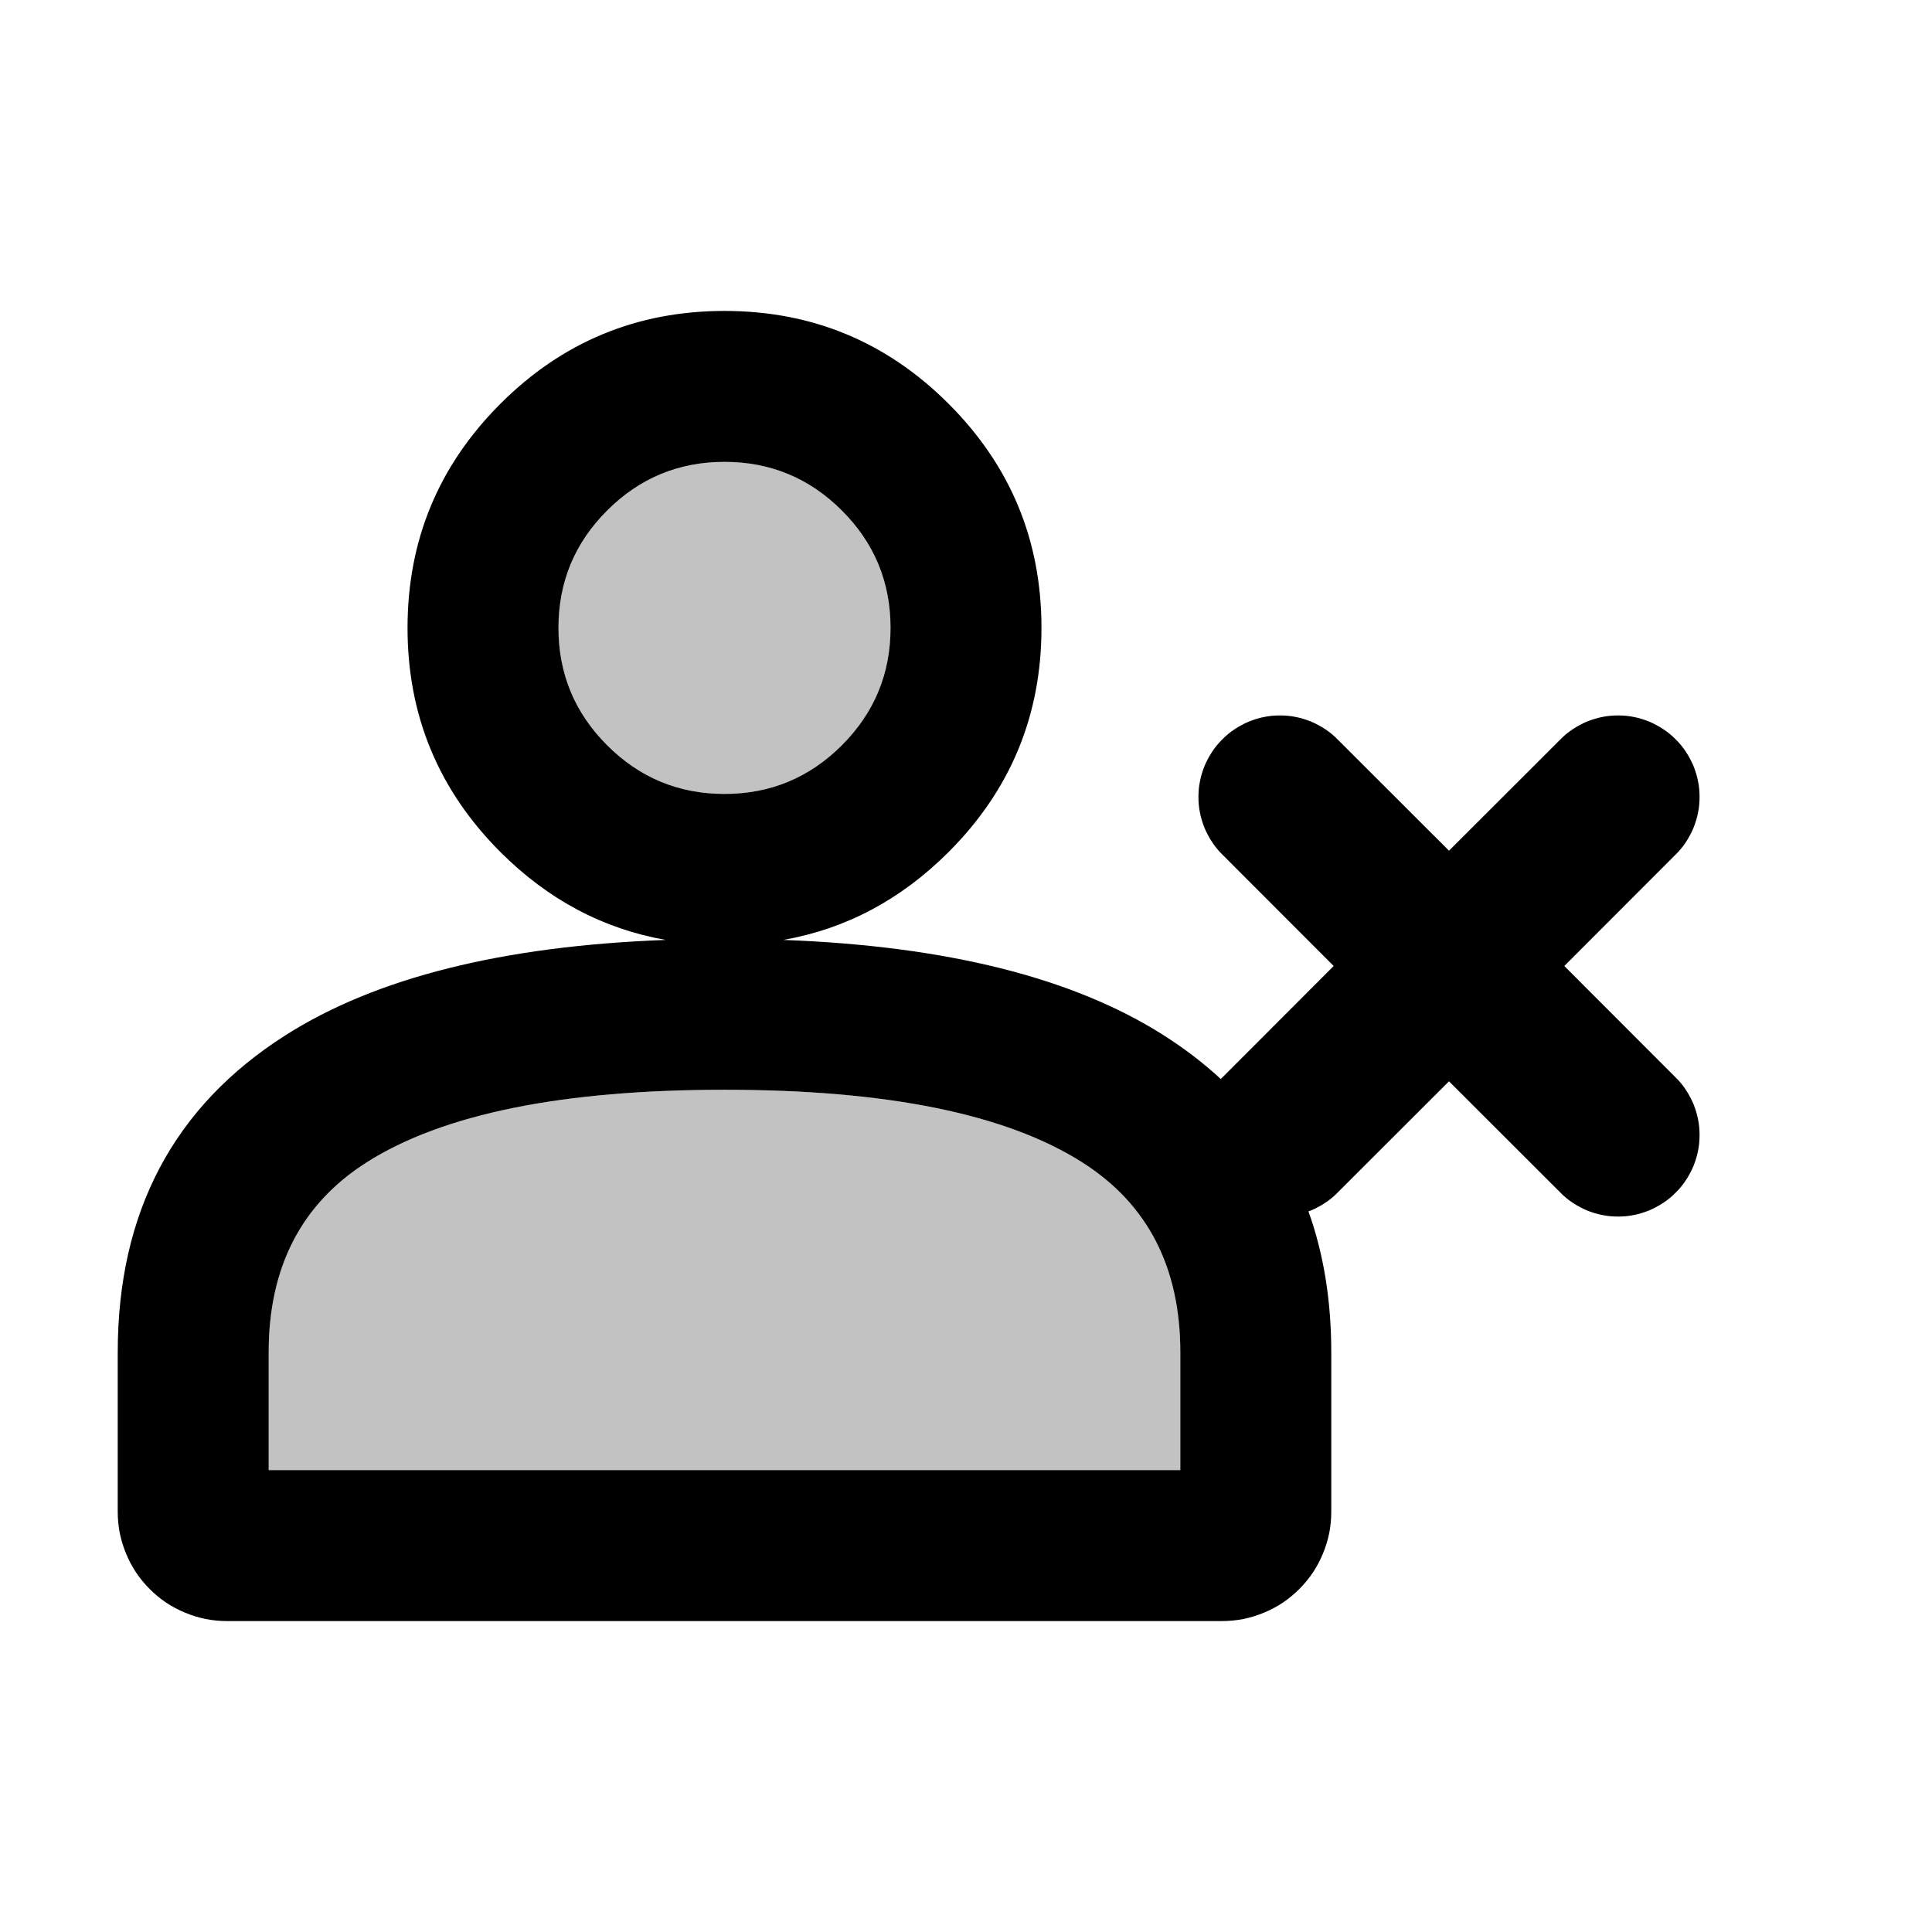
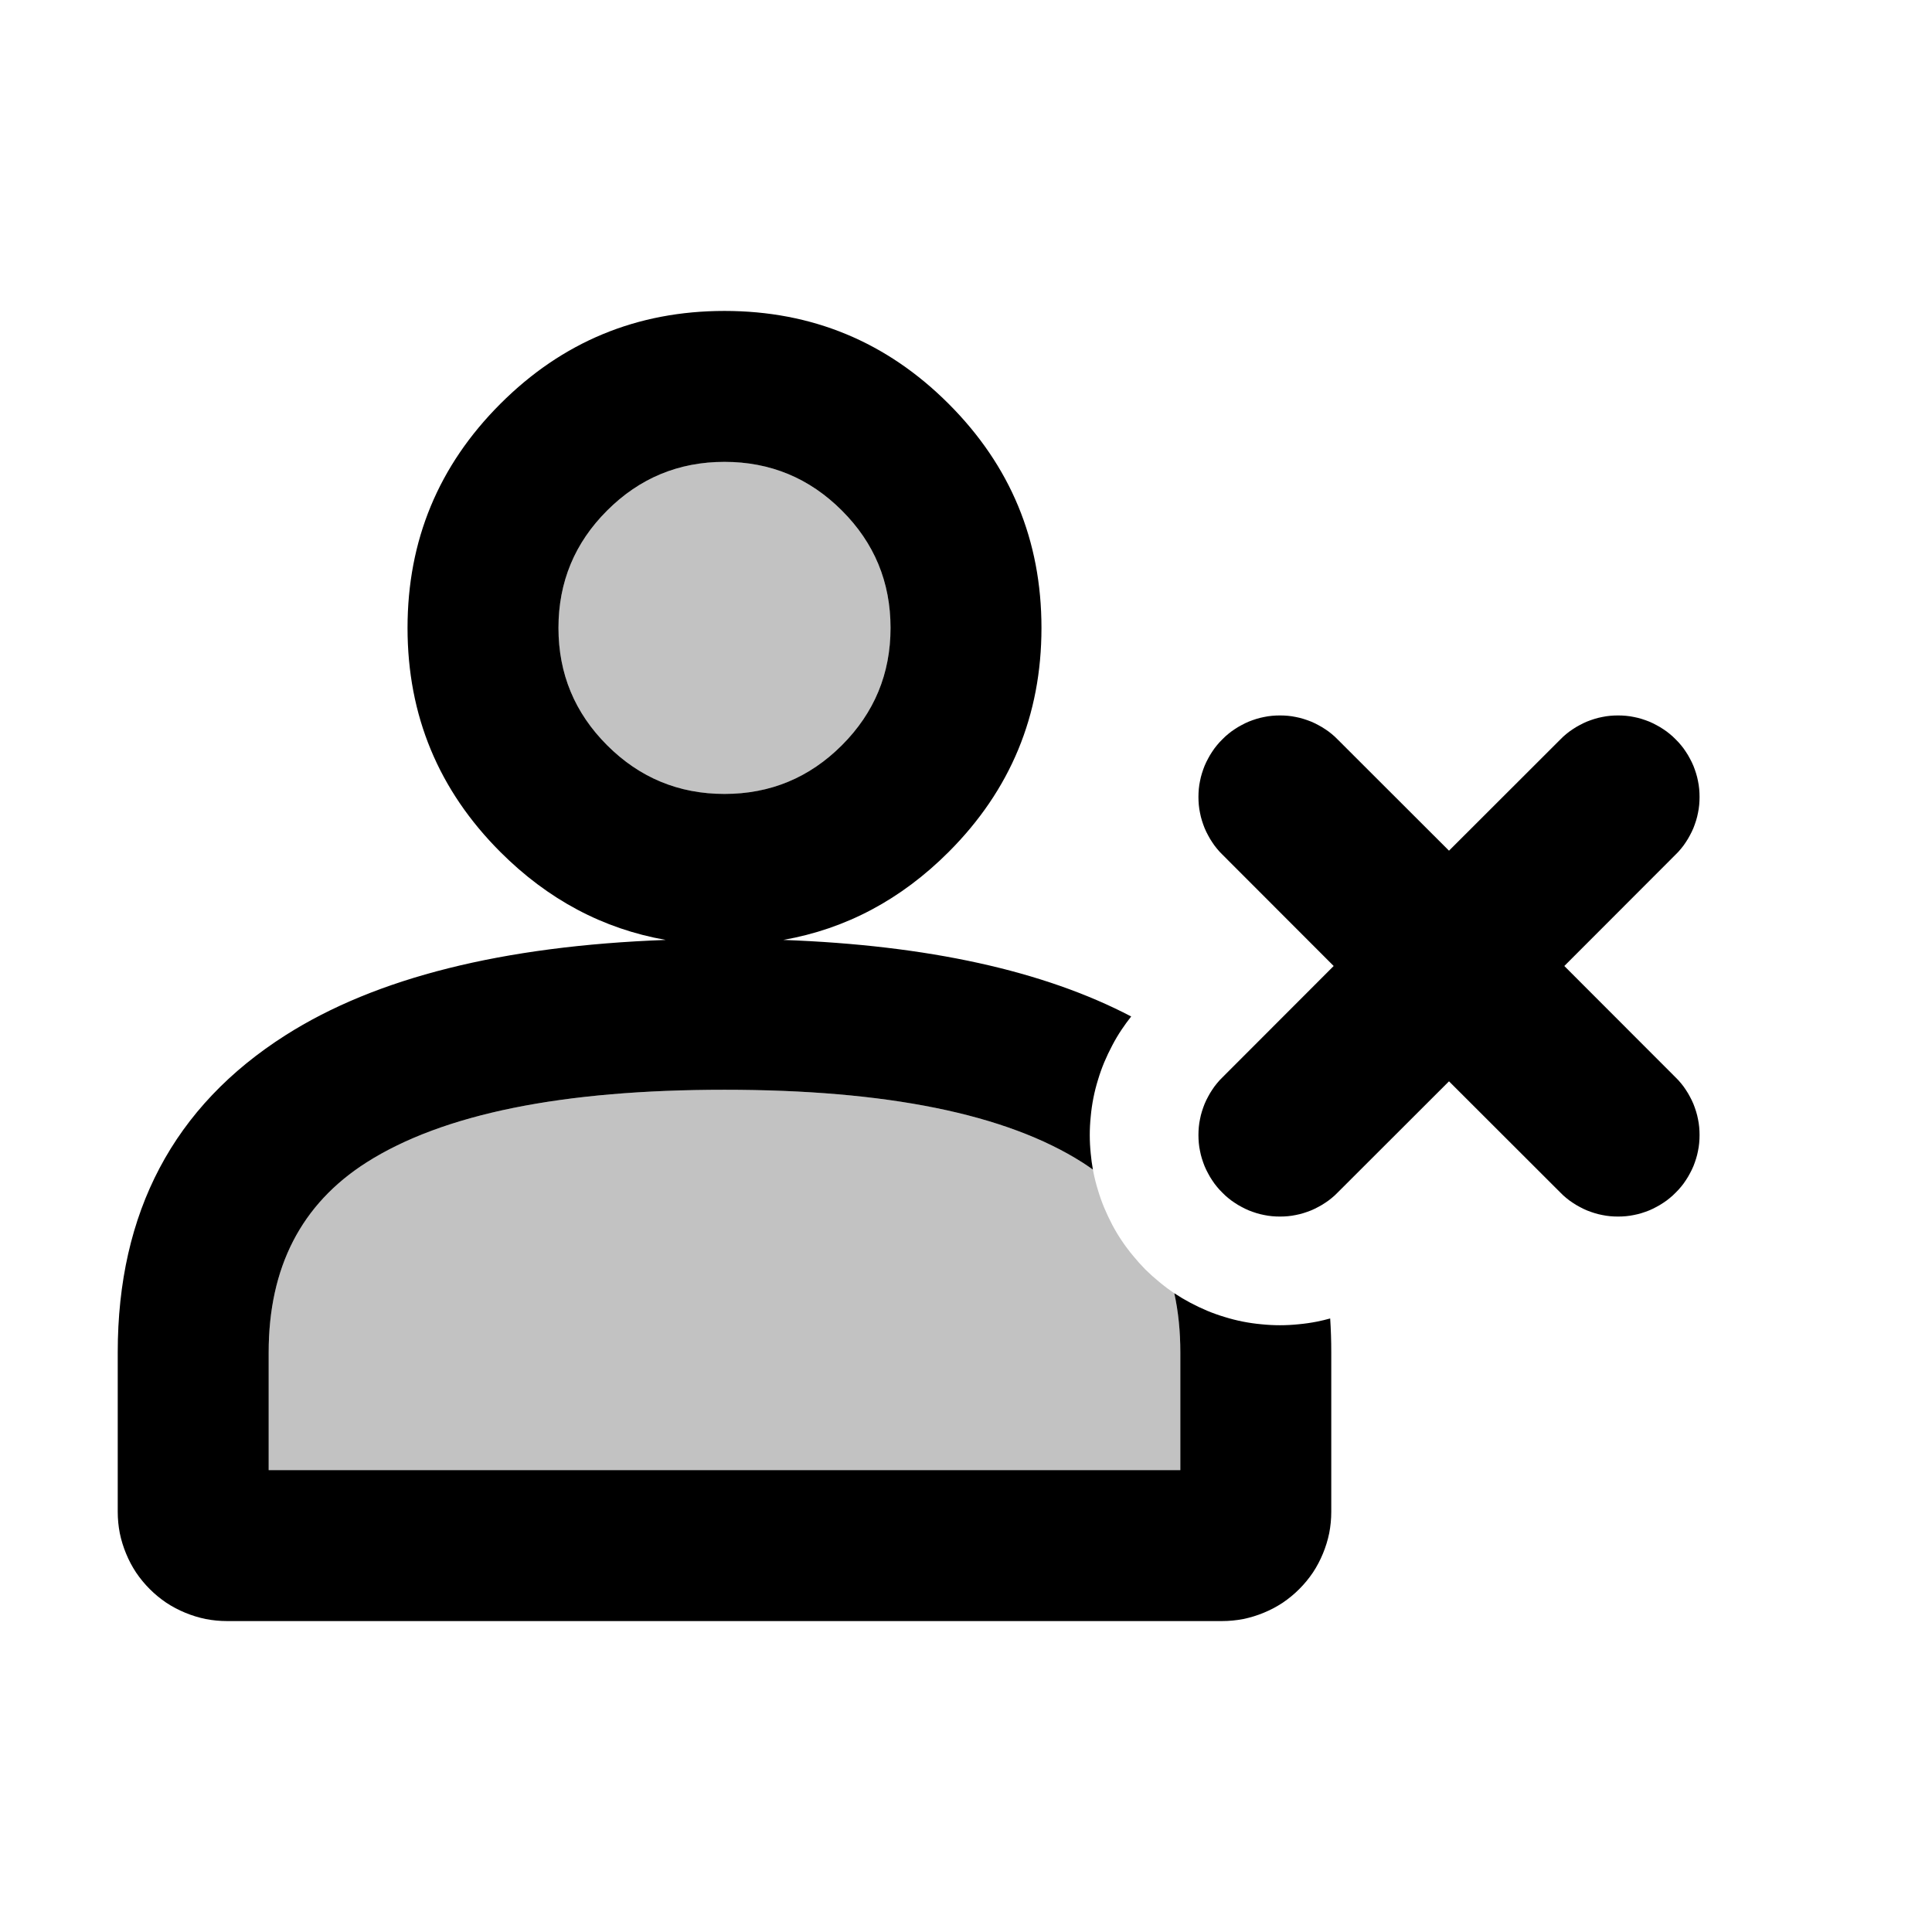
<svg xmlns="http://www.w3.org/2000/svg" fill="none" viewBox="0 0 16 16">
-   <path d="M2.225 12.175V11.2Q2.225 10.143 3.035 9.627Q3.982 9.025 6 9.025Q8.018 9.025 8.964 9.627Q9.775 10.143 9.775 11.2V12.175ZM4.625 5.2Q4.625 4.63 5.028 4.228Q5.431 3.825 6 3.825Q6.569 3.825 6.972 4.228Q7.375 4.63 7.375 5.2Q7.375 5.769 6.972 6.172Q6.569 6.575 6 6.575Q5.431 6.575 5.028 6.172Q4.625 5.769 4.625 5.2Z" fill="currentColor" opacity="0.24" />
-   <path d="M0.975 12.52V11.2Q0.975 9.457 2.365 8.573Q3.487 7.859 5.513 7.784Q4.735 7.647 4.144 7.056Q3.375 6.287 3.375 5.2Q3.375 4.113 4.144 3.344Q4.913 2.575 6 2.575Q7.087 2.575 7.856 3.344Q8.625 4.113 8.625 5.2Q8.625 6.287 7.856 7.056Q7.265 7.647 6.487 7.784Q8.513 7.859 9.636 8.573Q9.897 8.739 10.11 8.936Q10.116 8.929 10.123 8.923L11.045 8L10.123 7.077Q10.099 7.054 10.078 7.028Q10.057 7.003 10.039 6.975Q10.02 6.947 10.005 6.918Q9.989 6.889 9.976 6.858Q9.964 6.828 9.954 6.796Q9.944 6.764 9.938 6.732Q9.931 6.699 9.928 6.666Q9.925 6.633 9.925 6.6Q9.925 6.567 9.928 6.534Q9.931 6.501 9.938 6.468Q9.944 6.436 9.954 6.404Q9.964 6.372 9.976 6.342Q9.989 6.311 10.005 6.282Q10.02 6.253 10.039 6.225Q10.057 6.197 10.078 6.172Q10.099 6.146 10.123 6.123Q10.146 6.099 10.172 6.078Q10.197 6.057 10.225 6.039Q10.253 6.02 10.282 6.005Q10.311 5.989 10.342 5.976Q10.372 5.964 10.404 5.954Q10.436 5.944 10.468 5.938Q10.501 5.931 10.534 5.928Q10.567 5.925 10.6 5.925Q10.633 5.925 10.666 5.928Q10.699 5.931 10.732 5.938Q10.764 5.944 10.796 5.954Q10.828 5.964 10.858 5.976Q10.889 5.989 10.918 6.005Q10.947 6.02 10.975 6.039Q11.003 6.057 11.028 6.078Q11.054 6.099 11.077 6.123L12 7.045L12.923 6.123Q12.946 6.099 12.972 6.078Q12.997 6.057 13.025 6.039Q13.053 6.02 13.082 6.005Q13.111 5.989 13.142 5.976Q13.172 5.964 13.204 5.954Q13.236 5.944 13.268 5.938Q13.301 5.931 13.334 5.928Q13.367 5.925 13.4 5.925Q13.433 5.925 13.466 5.928Q13.499 5.931 13.532 5.938Q13.564 5.944 13.596 5.954Q13.628 5.964 13.658 5.976Q13.689 5.989 13.718 6.005Q13.747 6.02 13.775 6.039Q13.803 6.057 13.828 6.078Q13.854 6.099 13.877 6.123Q13.901 6.146 13.922 6.172Q13.943 6.197 13.961 6.225Q13.98 6.253 13.995 6.282Q14.011 6.311 14.024 6.342Q14.036 6.372 14.046 6.404Q14.056 6.436 14.062 6.468Q14.069 6.501 14.072 6.534Q14.075 6.567 14.075 6.6Q14.075 6.633 14.072 6.666Q14.069 6.699 14.062 6.732Q14.056 6.764 14.046 6.796Q14.036 6.828 14.024 6.858Q14.011 6.889 13.995 6.918Q13.98 6.947 13.961 6.975Q13.943 7.003 13.922 7.028Q13.901 7.054 13.877 7.077L12.955 8L13.877 8.923Q13.901 8.946 13.922 8.972Q13.943 8.997 13.961 9.025Q13.98 9.053 13.995 9.082Q14.011 9.111 14.024 9.142Q14.036 9.172 14.046 9.204Q14.056 9.236 14.062 9.268Q14.069 9.301 14.072 9.334Q14.075 9.367 14.075 9.4Q14.075 9.433 14.072 9.466Q14.069 9.499 14.062 9.532Q14.056 9.564 14.046 9.596Q14.036 9.628 14.024 9.658Q14.011 9.689 13.995 9.718Q13.98 9.747 13.961 9.775Q13.943 9.803 13.922 9.828Q13.901 9.854 13.877 9.877Q13.854 9.901 13.828 9.922Q13.803 9.943 13.775 9.961Q13.747 9.98 13.718 9.995Q13.689 10.011 13.658 10.024Q13.628 10.036 13.596 10.046Q13.564 10.056 13.532 10.062Q13.499 10.069 13.466 10.072Q13.433 10.075 13.4 10.075Q13.367 10.075 13.334 10.072Q13.301 10.069 13.268 10.062Q13.236 10.056 13.204 10.046Q13.172 10.036 13.142 10.024Q13.111 10.011 13.082 9.995Q13.053 9.98 13.025 9.961Q12.997 9.943 12.972 9.922Q12.946 9.901 12.923 9.877L12 8.955L11.077 9.877Q11.054 9.901 11.028 9.922Q11.003 9.943 10.975 9.961Q10.947 9.98 10.918 9.995Q10.889 10.011 10.858 10.024Q10.847 10.028 10.836 10.032Q11.025 10.558 11.025 11.2V12.52Q11.025 12.609 11.008 12.697Q10.99 12.784 10.956 12.866Q10.922 12.949 10.873 13.023Q10.823 13.097 10.76 13.16Q10.697 13.223 10.623 13.273Q10.549 13.322 10.466 13.356Q10.384 13.39 10.297 13.408Q10.209 13.425 10.12 13.425H1.88Q1.791 13.425 1.703 13.408Q1.616 13.39 1.534 13.356Q1.451 13.322 1.377 13.273Q1.303 13.223 1.24 13.16Q1.177 13.097 1.127 13.023Q1.078 12.949 1.044 12.866Q1.01 12.784 0.992 12.697Q0.975 12.609 0.975 12.52ZM2.225 12.175H9.775V11.2Q9.775 10.143 8.964 9.627Q8.018 9.025 6 9.025Q3.982 9.025 3.035 9.627Q2.225 10.143 2.225 11.2ZM4.625 5.2Q4.625 5.769 5.028 6.172Q5.431 6.575 6 6.575Q6.569 6.575 6.972 6.172Q7.375 5.769 7.375 5.2Q7.375 4.63 6.972 4.228Q6.569 3.825 6 3.825Q5.431 3.825 5.028 4.228Q4.625 4.63 4.625 5.2Z" fill="currentColor" />
+   <path d="M2.225 12.175V11.2Q2.225 10.143 3.035 9.627Q3.982 9.025 6 9.025Q8.018 9.025 8.964 9.627Q9.009 9.656 9.051 9.686Q9.053 9.697 9.055 9.707Q9.07 9.783 9.093 9.857Q9.115 9.931 9.145 10.003Q9.175 10.074 9.211 10.143Q9.247 10.211 9.29 10.275Q9.333 10.339 9.383 10.399Q9.432 10.459 9.486 10.514Q9.541 10.568 9.601 10.617Q9.661 10.667 9.725 10.71L9.725 10.71Q9.775 10.938 9.775 11.2V12.175ZM4.625 5.2Q4.625 4.63 5.028 4.228Q5.431 3.825 6 3.825Q6.569 3.825 6.972 4.228Q7.375 4.63 7.375 5.2Q7.375 5.769 6.972 6.172Q6.569 6.575 6 6.575Q5.431 6.575 5.028 6.172Q4.625 5.769 4.625 5.2Z" fill="currentColor" opacity="0.24" />
+   <path d="M0.975 12.52V11.2Q0.975 9.457 2.365 8.573Q3.487 7.859 5.513 7.784Q4.735 7.647 4.144 7.056Q3.375 6.287 3.375 5.2Q3.375 4.113 4.144 3.344Q4.913 2.575 6 2.575Q7.087 2.575 7.856 3.344Q8.625 4.113 8.625 5.2Q8.625 6.287 7.856 7.056Q7.265 7.647 6.487 7.784Q8.283 7.85 9.368 8.418Q9.327 8.47 9.29 8.525Q9.247 8.589 9.211 8.658Q9.175 8.726 9.145 8.797Q9.115 8.869 9.093 8.943Q9.07 9.017 9.055 9.093Q9.04 9.169 9.033 9.246Q9.025 9.323 9.025 9.4Q9.025 9.477 9.033 9.554Q9.039 9.62 9.051 9.686Q9.009 9.656 8.964 9.627Q8.018 9.025 6 9.025Q3.982 9.025 3.035 9.627Q2.225 10.143 2.225 11.2V12.175H9.775V11.2Q9.775 10.938 9.725 10.71Q9.79 10.753 9.858 10.789Q9.926 10.825 9.997 10.855Q10.069 10.885 10.143 10.907Q10.217 10.93 10.293 10.945Q10.369 10.96 10.446 10.967Q10.523 10.975 10.6 10.975Q10.677 10.975 10.754 10.967Q10.831 10.96 10.907 10.945Q10.962 10.934 11.016 10.919Q11.025 11.057 11.025 11.2V12.52Q11.025 12.609 11.008 12.697Q10.99 12.784 10.956 12.866Q10.922 12.949 10.873 13.023Q10.823 13.097 10.76 13.16Q10.697 13.223 10.623 13.273Q10.549 13.322 10.466 13.356Q10.384 13.39 10.297 13.408Q10.209 13.425 10.12 13.425H1.88Q1.791 13.425 1.703 13.408Q1.616 13.39 1.534 13.356Q1.451 13.322 1.377 13.273Q1.303 13.223 1.24 13.16Q1.177 13.097 1.127 13.023Q1.078 12.949 1.044 12.866Q1.01 12.784 0.992 12.697Q0.975 12.609 0.975 12.52ZM11.077 6.123 12 7.045 12.923 6.123Q12.946 6.099 12.972 6.078Q12.997 6.057 13.025 6.039Q13.053 6.02 13.082 6.005Q13.111 5.989 13.142 5.976Q13.172 5.964 13.204 5.954Q13.236 5.944 13.268 5.938Q13.301 5.931 13.334 5.928Q13.367 5.925 13.4 5.925Q13.433 5.925 13.466 5.928Q13.499 5.931 13.532 5.938Q13.564 5.944 13.596 5.954Q13.628 5.964 13.658 5.976Q13.689 5.989 13.718 6.005Q13.747 6.02 13.775 6.039Q13.803 6.057 13.828 6.078Q13.854 6.099 13.877 6.123Q13.901 6.146 13.922 6.172Q13.943 6.197 13.961 6.225Q13.98 6.253 13.995 6.282Q14.011 6.311 14.024 6.342Q14.036 6.372 14.046 6.404Q14.056 6.436 14.062 6.468Q14.069 6.501 14.072 6.534Q14.075 6.567 14.075 6.6Q14.075 6.633 14.072 6.666Q14.069 6.699 14.062 6.732Q14.056 6.764 14.046 6.796Q14.036 6.828 14.024 6.858Q14.011 6.889 13.995 6.918Q13.98 6.947 13.961 6.975Q13.943 7.003 13.922 7.028Q13.901 7.054 13.877 7.077L12.955 8L13.877 8.923Q13.901 8.946 13.922 8.972Q13.943 8.997 13.961 9.025Q13.98 9.053 13.995 9.082Q14.011 9.111 14.024 9.142Q14.036 9.172 14.046 9.204Q14.056 9.236 14.062 9.268Q14.069 9.301 14.072 9.334Q14.075 9.367 14.075 9.4Q14.075 9.433 14.072 9.466Q14.069 9.499 14.062 9.532Q14.056 9.564 14.046 9.596Q14.036 9.628 14.024 9.658Q14.011 9.689 13.995 9.718Q13.98 9.747 13.961 9.775Q13.943 9.803 13.922 9.828Q13.901 9.854 13.877 9.877Q13.854 9.901 13.828 9.922Q13.803 9.943 13.775 9.961Q13.747 9.98 13.718 9.995Q13.689 10.011 13.658 10.024Q13.628 10.036 13.596 10.046Q13.564 10.056 13.532 10.062Q13.499 10.069 13.466 10.072Q13.433 10.075 13.4 10.075Q13.367 10.075 13.334 10.072Q13.301 10.069 13.268 10.062Q13.236 10.056 13.204 10.046Q13.172 10.036 13.142 10.024Q13.111 10.011 13.082 9.995Q13.053 9.98 13.025 9.961Q12.997 9.943 12.972 9.922Q12.946 9.901 12.923 9.877L12 8.955L11.077 9.877Q11.054 9.901 11.028 9.922Q11.003 9.943 10.975 9.961Q10.947 9.98 10.918 9.995Q10.889 10.011 10.858 10.024Q10.828 10.036 10.796 10.046Q10.764 10.056 10.732 10.062Q10.699 10.069 10.666 10.072Q10.633 10.075 10.6 10.075Q10.567 10.075 10.534 10.072Q10.501 10.069 10.468 10.062Q10.436 10.056 10.404 10.046Q10.372 10.036 10.342 10.024Q10.311 10.011 10.282 9.995Q10.253 9.98 10.225 9.961Q10.197 9.943 10.172 9.922Q10.146 9.901 10.123 9.877Q10.099 9.854 10.078 9.828Q10.057 9.803 10.039 9.775Q10.02 9.747 10.005 9.718Q9.989 9.689 9.976 9.658Q9.964 9.628 9.954 9.596Q9.944 9.564 9.938 9.532Q9.931 9.499 9.928 9.466Q9.925 9.433 9.925 9.4Q9.925 9.367 9.928 9.334Q9.931 9.301 9.938 9.268Q9.944 9.236 9.954 9.204Q9.964 9.172 9.976 9.142Q9.989 9.111 10.005 9.082Q10.02 9.053 10.039 9.025Q10.057 8.997 10.078 8.972Q10.099 8.946 10.123 8.923L11.045 8L10.123 7.077Q10.099 7.054 10.078 7.028Q10.057 7.003 10.039 6.975Q10.02 6.947 10.005 6.918Q9.989 6.889 9.976 6.858Q9.964 6.828 9.954 6.796Q9.944 6.764 9.938 6.732Q9.931 6.699 9.928 6.666Q9.925 6.633 9.925 6.6Q9.925 6.567 9.928 6.534Q9.931 6.501 9.938 6.468Q9.944 6.436 9.954 6.404Q9.964 6.372 9.976 6.342Q9.989 6.311 10.005 6.282Q10.02 6.253 10.039 6.225Q10.057 6.197 10.078 6.172Q10.099 6.146 10.123 6.123Q10.146 6.099 10.172 6.078Q10.197 6.057 10.225 6.039Q10.253 6.02 10.282 6.005Q10.311 5.989 10.342 5.976Q10.372 5.964 10.404 5.954Q10.436 5.944 10.468 5.938Q10.501 5.931 10.534 5.928Q10.567 5.925 10.6 5.925Q10.633 5.925 10.666 5.928Q10.699 5.931 10.732 5.938Q10.764 5.944 10.796 5.954Q10.828 5.964 10.858 5.976Q10.889 5.989 10.918 6.005Q10.947 6.02 10.975 6.039Q11.003 6.057 11.028 6.078Q11.054 6.099 11.077 6.123ZM4.625 5.2Q4.625 5.769 5.028 6.172Q5.431 6.575 6 6.575Q6.569 6.575 6.972 6.172Q7.375 5.769 7.375 5.2Q7.375 4.63 6.972 4.228Q6.569 3.825 6 3.825Q5.431 3.825 5.028 4.228Q4.625 4.63 4.625 5.2Z" fill="currentColor" />
</svg>
